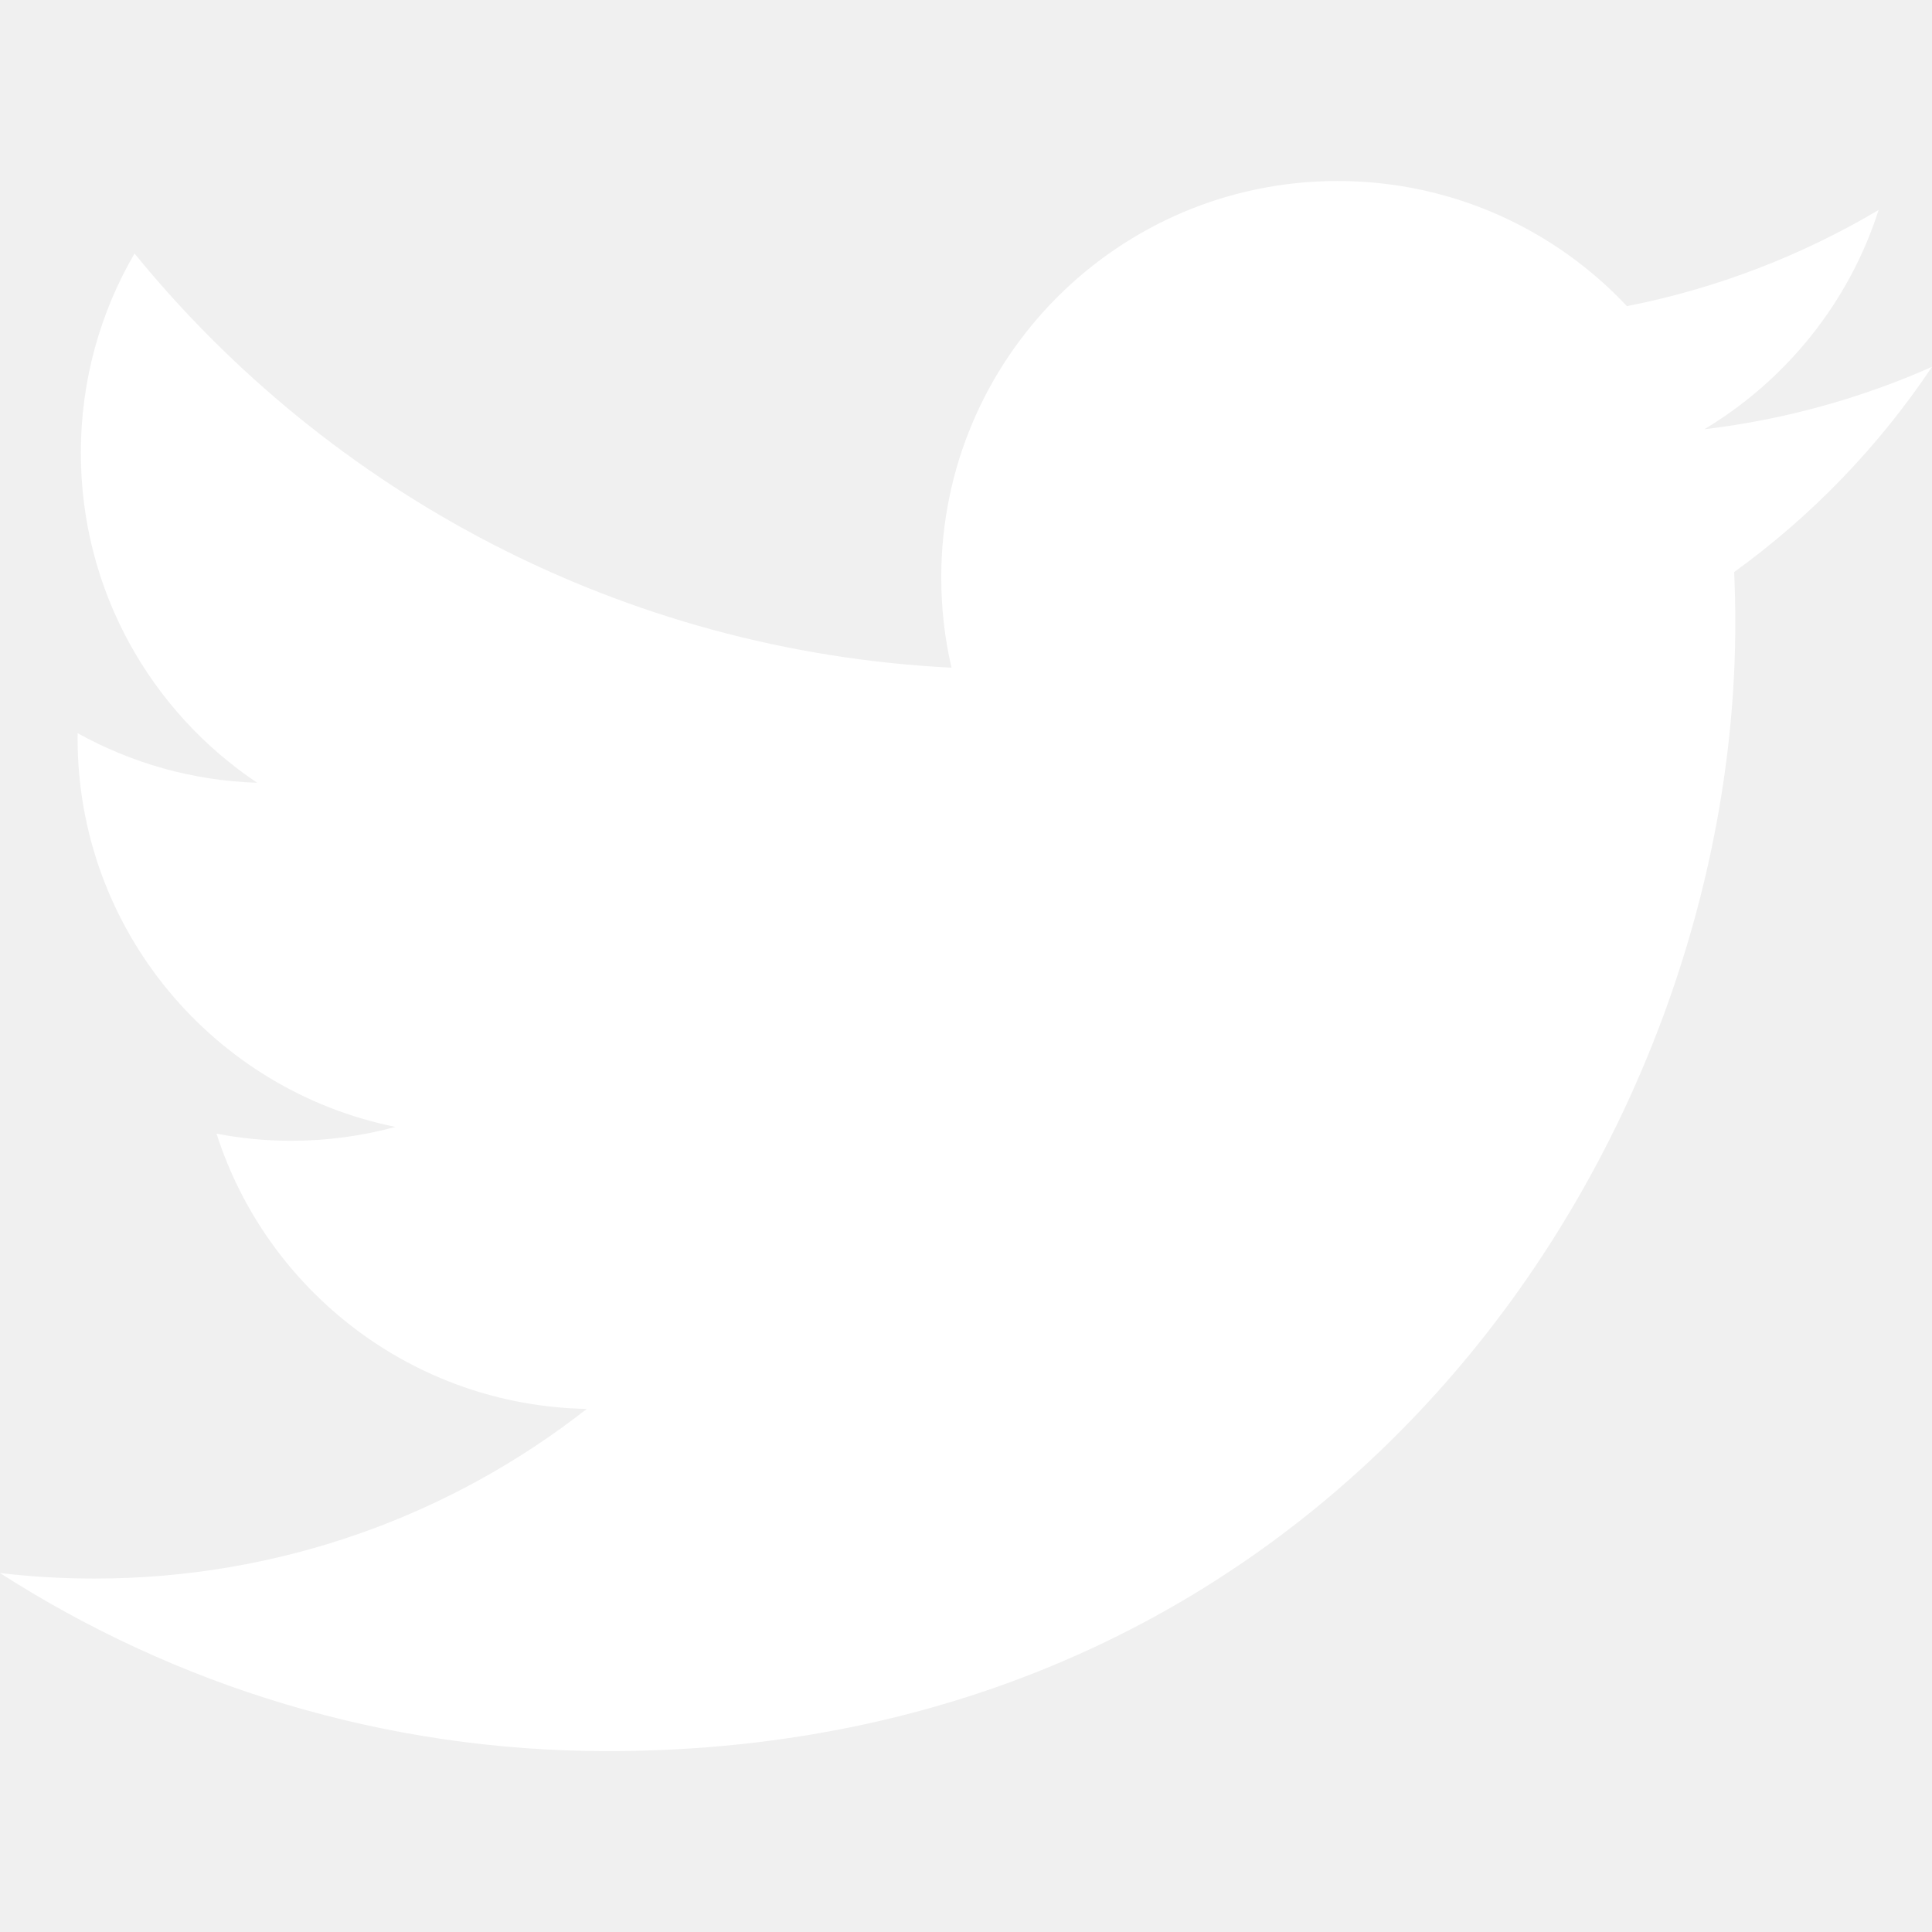
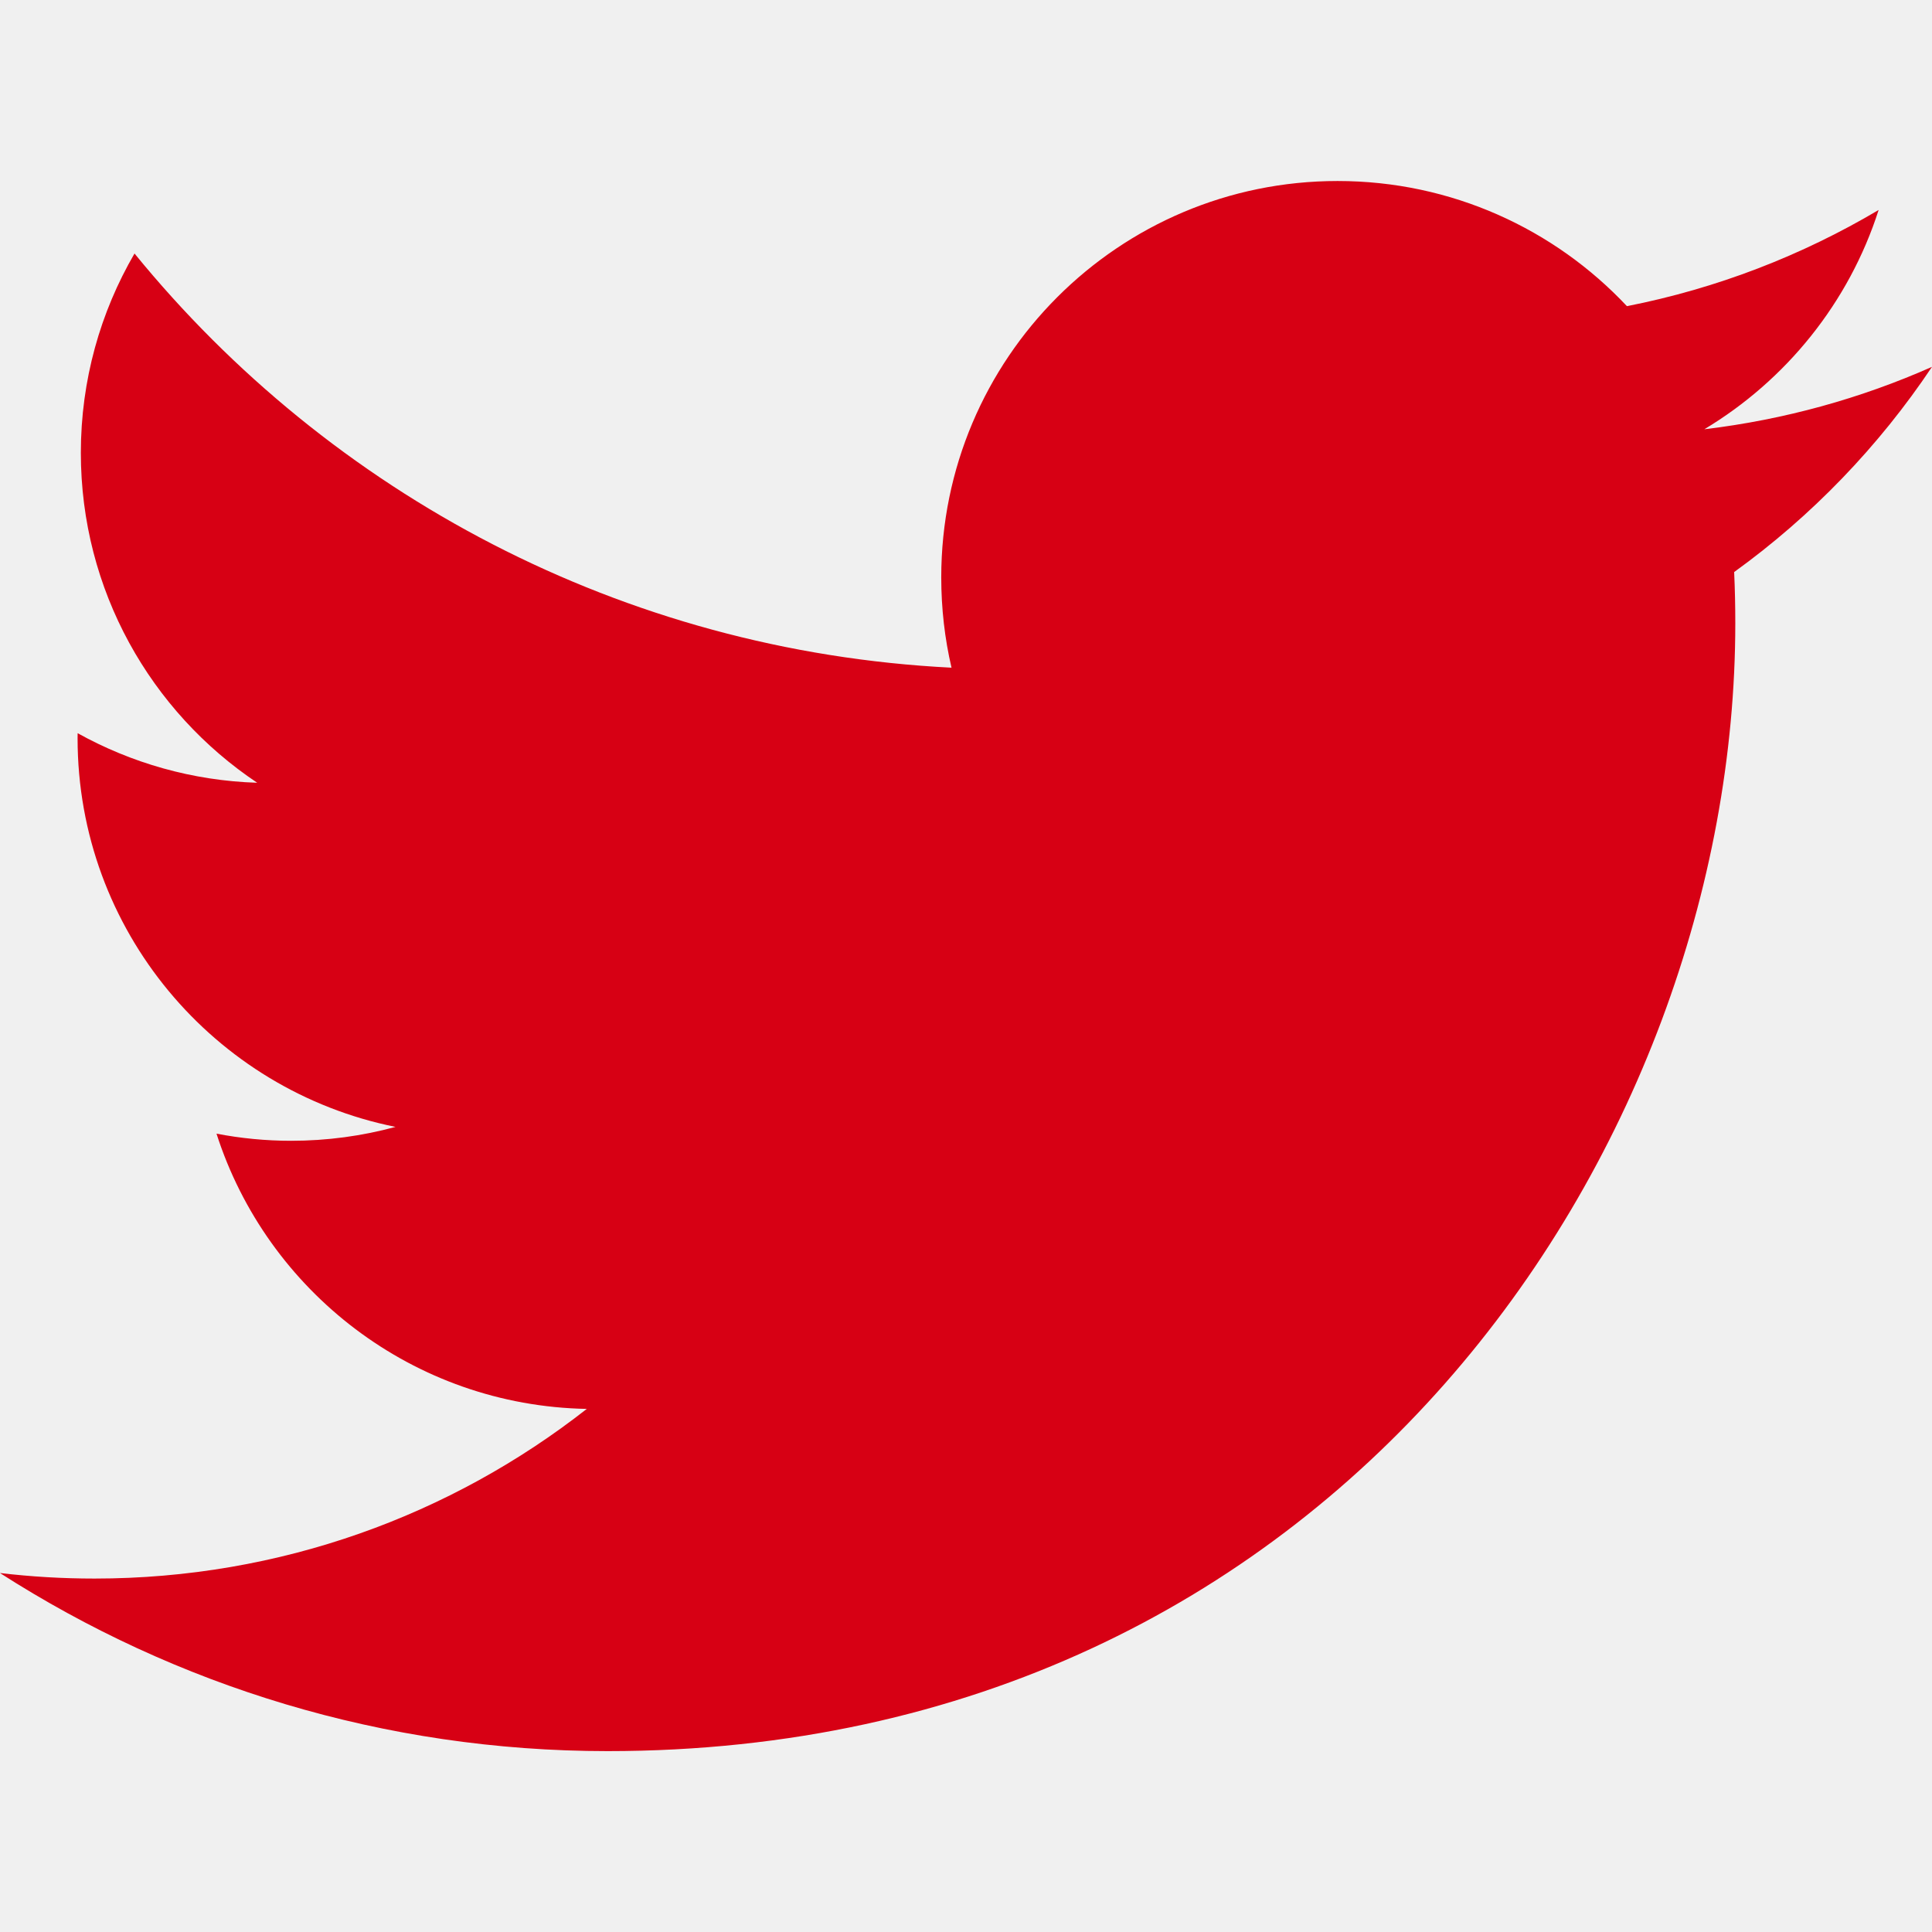
- <svg xmlns="http://www.w3.org/2000/svg" width="32" height="32" viewBox="0 0 32 32" fill="#ffffff">
+ <svg xmlns="http://www.w3.org/2000/svg" width="32" height="32" viewBox="0 0 32 32" fill="#D70014">
  <g>
    <path d="M 32,6.076c-1.177,0.522-2.443,0.875-3.771,1.034c 1.355-0.813, 2.396-2.099, 2.887-3.632 c-1.269,0.752-2.674,1.299-4.169,1.593c-1.198-1.276-2.904-2.073-4.792-2.073c-3.626,0-6.565,2.939-6.565,6.565 c0,0.515, 0.058,1.016, 0.17,1.496c-5.456-0.274-10.294-2.888-13.532-6.86c-0.565,0.97-0.889,2.097-0.889,3.301 c0,2.278, 1.159,4.287, 2.921,5.465c-1.076-0.034-2.088-0.329-2.974-0.821c-0.001,0.027-0.001,0.055-0.001,0.083 c0,3.181, 2.263,5.834, 5.266,6.438c-0.551,0.15-1.131,0.23-1.73,0.23c-0.423,0-0.834-0.041-1.235-0.118 c 0.836,2.608, 3.26,4.506, 6.133,4.559c-2.247,1.761-5.078,2.81-8.154,2.81c-0.53,0-1.052-0.031-1.566-0.092 c 2.905,1.863, 6.356,2.95, 10.064,2.95c 12.076,0, 18.679-10.004, 18.679-18.68c0-0.285-0.006-0.568-0.019-0.849 C 30.007,8.548, 31.12,7.392, 32,6.076z" />
  </g>
</svg>
